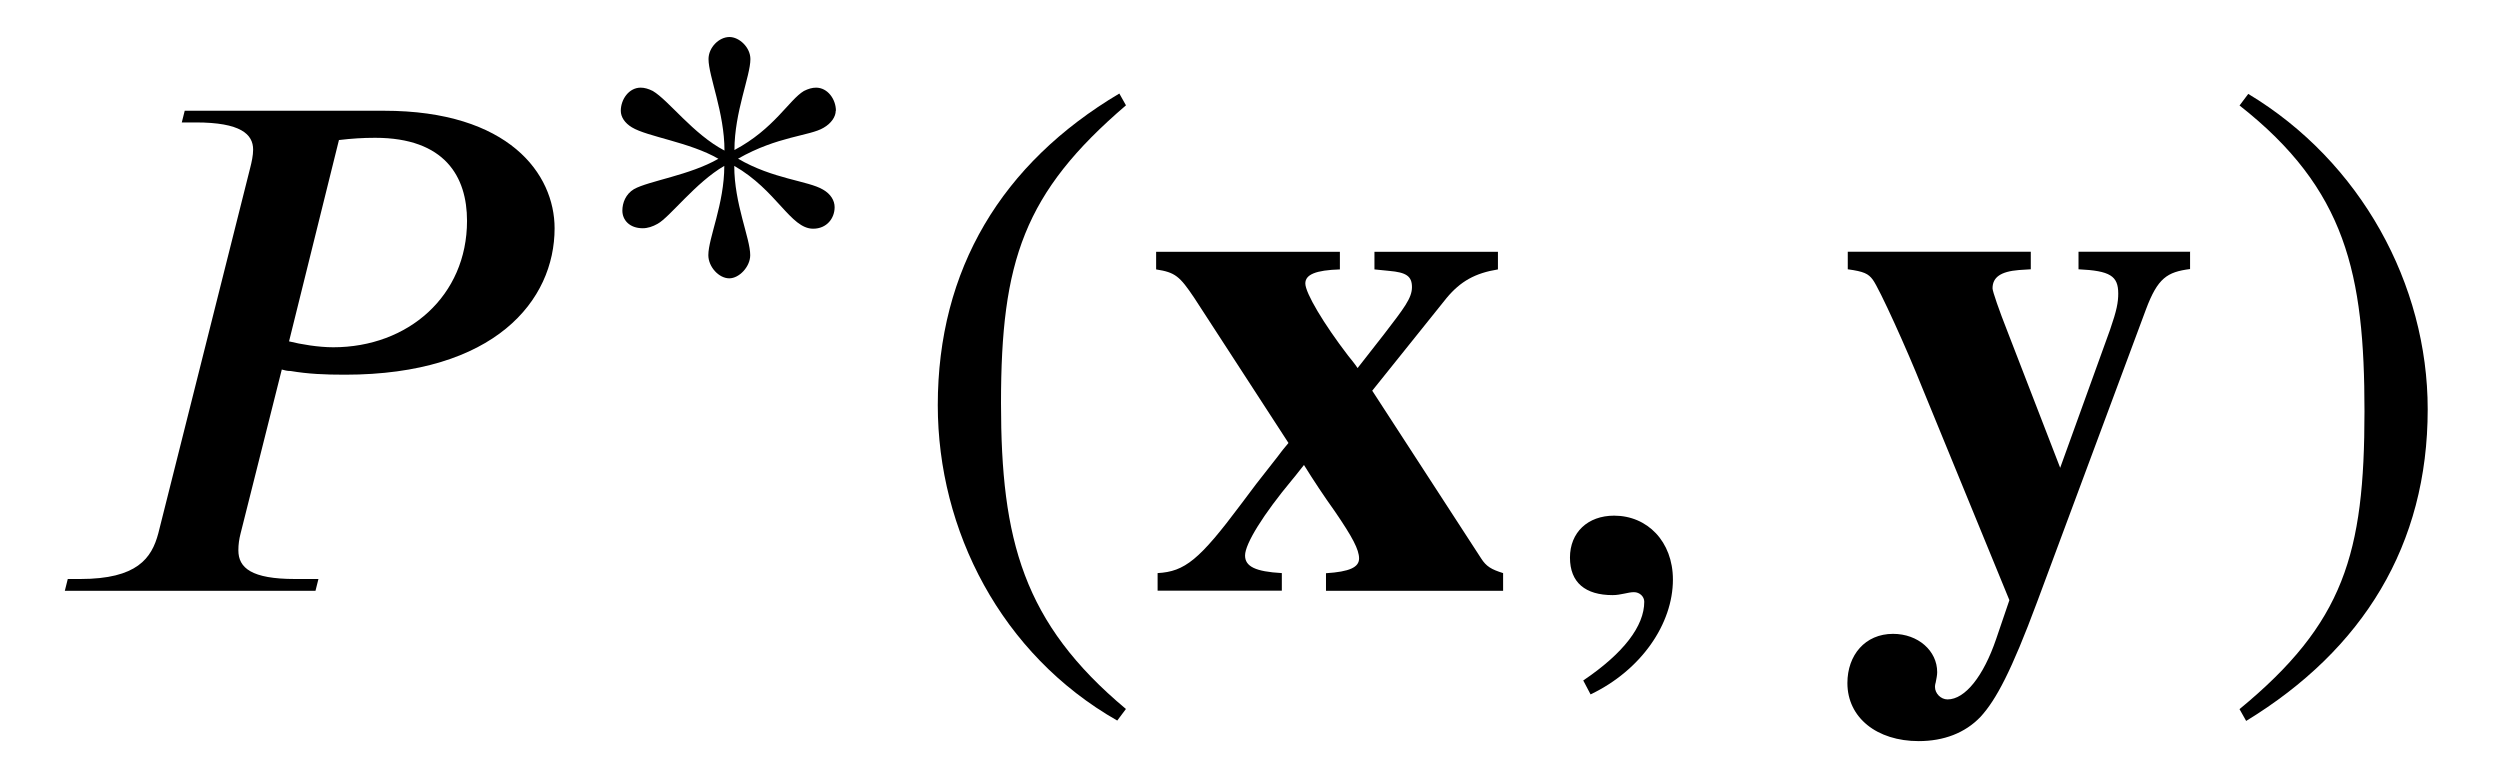
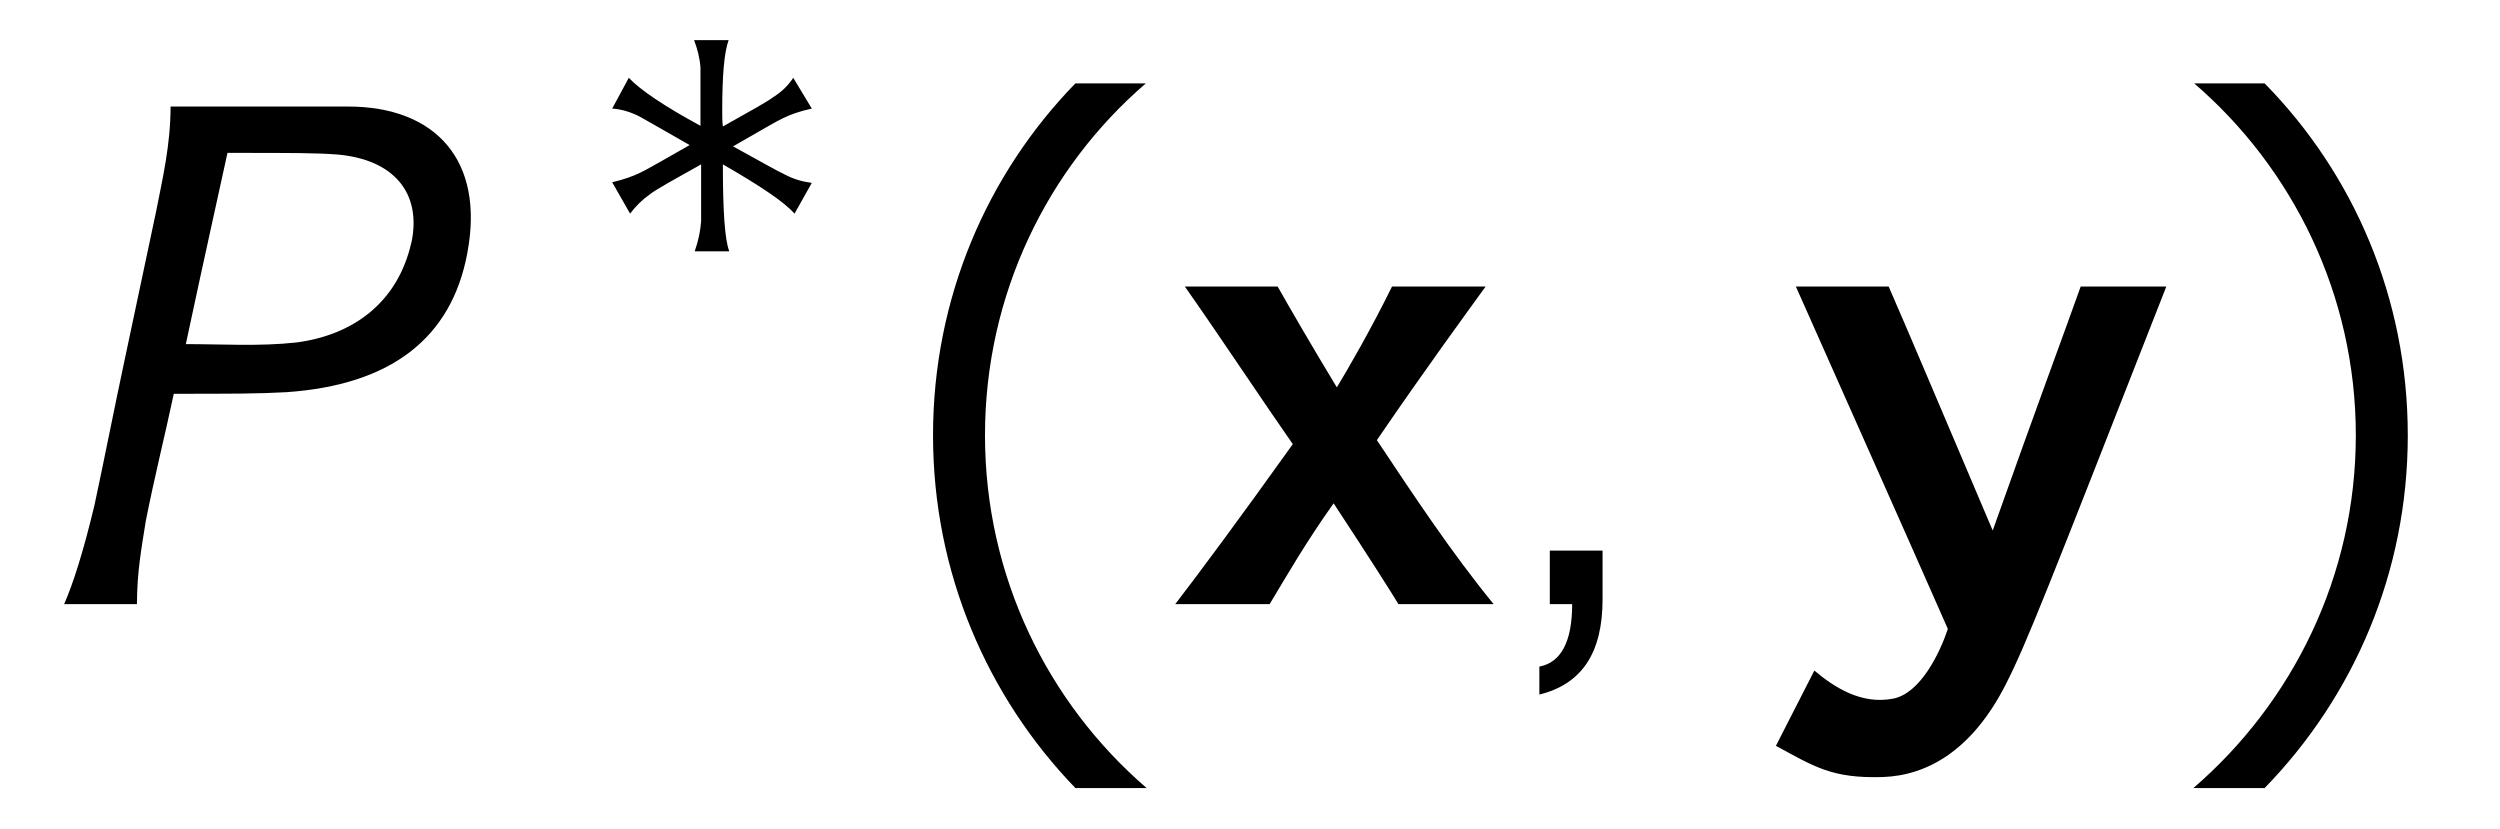
- <svg xmlns="http://www.w3.org/2000/svg" xmlns:xlink="http://www.w3.org/1999/xlink" version="1.1" width="33.876pt" height="10.547pt" viewBox="-.5 -8.004 33.876 10.547">
+ <svg xmlns="http://www.w3.org/2000/svg" xmlns:xlink="http://www.w3.org/1999/xlink" version="1.1" width="31.134pt" height="10.315pt" viewBox="-.5 -7.524 31.134 10.315">
  <defs>
-     <use id="g3-1160" xlink:href="#g2-1160" transform="scale(1.25)" />
-     <use id="g4-41" xlink:href="#g2-41" transform="scale(1.666667)" />
-     <use id="g4-42" xlink:href="#g2-42" transform="scale(1.666667)" />
-     <use id="g4-45" xlink:href="#g2-45" transform="scale(1.666667)" />
-     <use id="g4-2473" xlink:href="#g2-2473" transform="scale(1.666667)" />
-     <use id="g4-2474" xlink:href="#g2-2474" transform="scale(1.666667)" />
-     <use id="g4-2491" xlink:href="#g2-2491" transform="scale(1.666667)" />
-     <path id="g2-41" d="m1.817 .962c-.837-.699-1.016-1.375-1.016-2.487c0-1.154 .185-1.71 1.016-2.421l-.054-.096c-.956 .568-1.476 1.429-1.476 2.534c0 1.016 .514 2.026 1.459 2.564l.072-.096z" />
-     <path id="g2-42" d="m.173-3.945c.867 .681 1.016 1.369 1.016 2.487c0 1.16-.167 1.722-1.016 2.421l.054 .096c.95-.58 1.476-1.429 1.476-2.534c0-1.016-.544-2.014-1.459-2.564l-.072 .096z" />
-     <path id="g2-45" d="m.496 .843c.412-.197 .669-.574 .669-.933c0-.311-.209-.52-.478-.52c-.215 0-.359 .137-.359 .341s.126 .305 .347 .305c.066 0 .126-.024 .173-.024s.084 .036 .084 .078c0 .197-.167 .418-.496 .64l.06 .114z" />
-     <path id="g2-1160" d="m2.732-2.014c0-.126-.09-.251-.215-.251c-.042 0-.084 .012-.132 .036c-.161 .096-.323 .412-.753 .64c0-.412 .173-.801 .173-.986c0-.126-.12-.239-.227-.239c-.114 0-.227 .114-.227 .239c0 .185 .173 .58 .173 .992c-.341-.179-.604-.544-.777-.646c-.048-.024-.09-.036-.132-.036c-.126 0-.215 .126-.215 .251c0 .066 .042 .132 .12 .179c.167 .102 .628 .161 .938 .341c-.311 .179-.753 .239-.915 .329c-.09 .054-.126 .149-.126 .233c0 .102 .078 .191 .221 .191c.054 0 .108-.018 .161-.048c.132-.072 .412-.448 .723-.628c0 .412-.173 .783-.173 .968c0 .126 .114 .251 .227 .251c.108 0 .227-.126 .227-.251c0-.185-.173-.556-.173-.968c.46 .263 .61 .681 .855 .681c.149 0 .233-.114 .233-.233c0-.072-.042-.143-.126-.191c-.161-.096-.544-.114-.921-.335c.43-.245 .777-.245 .927-.335c.084-.048 .132-.12 .132-.185z" />
-     <path id="g2-2473" d="m2.893 0v-.143c-.096-.03-.137-.054-.179-.12l-.885-1.363l.604-.753c.114-.137 .233-.203 .418-.233v-.143h-1.004v.143l.12 .012c.137 .012 .185 .042 .185 .132s-.066 .173-.227 .383l-.215 .275c-.024-.036-.054-.072-.078-.102c-.197-.257-.347-.508-.347-.586c0-.072 .084-.108 .281-.114v-.143h-1.494v.143c.155 .024 .191 .054 .311 .233l.765 1.178c-.09 .108-.042 .054-.132 .167s-.173 .221-.257 .335c-.335 .448-.454 .544-.675 .556v.143h1.01v-.143c-.215-.012-.299-.054-.299-.143c0-.096 .149-.335 .383-.616c.036-.042 .066-.084 .096-.12c.078 .126 .161 .251 .251 .377c.143 .209 .197 .311 .197 .383s-.078 .108-.269 .12v.143h1.441z" />
-     <path id="g2-2474" d="m2.881-2.756h-.909v.143c.257 .012 .323 .054 .323 .197c0 .072-.012 .137-.066 .293l-.406 1.124l-.43-1.112c-.066-.167-.12-.323-.12-.347c0-.09 .066-.137 .215-.149l.096-.006v-.143h-1.488v.143c.132 .018 .167 .036 .203 .084c.054 .072 .281 .574 .4 .873l.711 1.733l-.108 .317c-.102 .299-.251 .49-.395 .49c-.054 0-.102-.048-.102-.102c0 0 0-.018 .006-.036c.006-.03 .012-.06 .012-.084c0-.173-.155-.311-.359-.311c-.227 0-.371 .173-.371 .4c0 .281 .239 .472 .58 .472c.203 0 .377-.066 .502-.197c.126-.137 .251-.371 .46-.933l.885-2.379c.096-.257 .173-.305 .359-.329v-.143z" />
-     <path id="g2-2491" d="m2.457-3.664c.102-.012 .191-.018 .293-.018c.568 0 .747 .317 .747 .675c0 .61-.478 1.028-1.088 1.028c-.12 0-.263-.024-.359-.048l.406-1.638zm-1.255-.239l-.024 .096h.114c.365 0 .466 .096 .466 .221c0 .048-.012 .102-.024 .149l-.747 2.971c-.054 .203-.173 .371-.634 .371h-.102l-.024 .096h2.038l.024-.096h-.191c-.353 0-.46-.09-.46-.233c0-.048 .006-.09 .018-.137l.335-1.333c.024 .006 .042 .012 .072 .012c.143 .024 .275 .03 .442 .03c1.219 0 1.704-.604 1.704-1.19c0-.442-.371-.956-1.387-.956h-1.62z" />
+     <use id="g3-1119" xlink:href="#g2-1119" transform="scale(1.142857)" />
+     <use id="g4-9" xlink:href="#g2-9" transform="scale(1.428571)" />
+     <use id="g4-10" xlink:href="#g2-10" transform="scale(1.428571)" />
+     <use id="g4-13" xlink:href="#g2-13" transform="scale(1.428571)" />
+     <use id="g4-2437" xlink:href="#g2-2437" transform="scale(1.428571)" />
+     <use id="g4-2438" xlink:href="#g2-2438" transform="scale(1.428571)" />
+     <use id="g4-2455" xlink:href="#g2-2455" transform="scale(1.428571)" />
+     <path id="g2-9" d="m1.695-4.54c-.767 .788-1.241 1.869-1.241 3.068s.474 2.28 1.241 3.075h.621c-.865-.746-1.409-1.848-1.409-3.075s.544-2.329 1.402-3.068h-.614z" />
+     <path id="g2-10" d="m.809-4.54h-.614c.858 .739 1.409 1.841 1.409 3.068s-.551 2.329-1.416 3.075h.621c.774-.795 1.248-1.876 1.248-3.075s-.474-2.28-1.248-3.068z" />
+     <path id="g2-13" d="m.851-.467h-.46v.467h.195c0 .328-.098 .509-.286 .544v.244c.37-.091 .551-.363 .551-.83v-.425z" />
+     <path id="g2-1119" d="m2.42-1.339c-.105-.014-.202-.042-.293-.091c-.063-.028-.251-.133-.565-.307c.314-.181 .495-.286 .544-.307c.084-.042 .188-.077 .314-.105l-.202-.335c-.056 .084-.126 .153-.216 .209c-.063 .049-.251 .153-.551 .321c-.007-.056-.007-.112-.007-.167c0-.384 .021-.642 .07-.774h-.377c.035 .091 .063 .195 .07 .3c0 .035 0 .105 0 .216c0 .105 0 .244 0 .418c-.398-.216-.656-.391-.781-.523l-.181 .335c.098 .007 .195 .035 .293 .084c.049 .028 .237 .133 .551 .314c-.307 .174-.488 .279-.537 .3c-.084 .042-.188 .077-.307 .105l.195 .342c.063-.084 .133-.153 .223-.216c.063-.049 .251-.153 .551-.321c0 .174 0 .314 0 .418s0 .174 0 .202c-.007 .098-.028 .209-.07 .328h.377c-.049-.126-.07-.439-.07-.948c.398 .23 .663 .404 .781 .537l.188-.335z" />
+     <path id="g2-2437" d="m2.831 0c-.37-.453-.697-.948-1.018-1.43c.439-.642 .767-1.088 .948-1.339h-.816c-.174 .356-.391 .732-.481 .879c-.216-.356-.425-.718-.516-.879h-.809c.328 .467 .663 .976 .941 1.374c-.474 .663-.816 1.123-1.025 1.395h.823c.139-.23 .314-.537 .558-.879c.307 .467 .502 .774 .565 .879h.83z" />
+     <path id="g2-2438" d="m3.271-2.769h-.746c-.139 .391-.391 1.067-.767 2.127c-.439-1.032-.739-1.743-.907-2.127h-.809c.439 .99 .886 1.988 1.325 2.985c-.07 .209-.237 .558-.474 .607c-.279 .056-.516-.098-.69-.244l-.335 .656c.335 .181 .488 .286 .934 .272c.384-.014 .774-.23 1.067-.802c.188-.37 .349-.788 1.402-3.473z" />
+     <path id="g2-2455" d="m3.724-3.062c.153-.809-.279-1.276-1.039-1.276h-1.548c0 .335-.07 .628-.126 .914c-.091 .425-.181 .858-.272 1.283s-.174 .851-.265 1.276c-.098 .411-.188 .69-.265 .865h.635c0-.286 .042-.502 .077-.725c.077-.391 .167-.746 .244-1.109c.502 0 .739 0 .983-.014c.907-.063 1.437-.467 1.576-1.213zm-.488-.091c-.119 .53-.516 .809-1.004 .872c-.321 .035-.649 .014-.962 .014c.174-.816 .3-1.374 .363-1.667c.586 0 .767 0 .955 .014c.495 .042 .739 .335 .649 .767z" />
  </defs>
-   <g id="page134">
+   <g id="page127">
    <g fill="currentColor">
-       <use x="0" y="0" xlink:href="#g4-2491" />
-       <use x="7.412" y="-3.985" xlink:href="#g3-1160" />
-       <use x="11.729" y="0" xlink:href="#g4-41" />
-       <use x="15.046" y="0" xlink:href="#g4-2473" />
-       <use x="20.227" y="0" xlink:href="#g4-45" />
-       <use x="24.378" y="0" xlink:href="#g4-2474" />
-       <use x="29.558" y="0" xlink:href="#g4-42" />
+       <use x="0" y="0" xlink:href="#g4-2455" />
+       <use x="6.844" y="-3.716" xlink:href="#g3-1119" />
+       <use x="10.471" y="0" xlink:href="#g4-9" />
+       <use x="14.057" y="0" xlink:href="#g4-2437" />
+       <use x="18.242" y="0" xlink:href="#g4-13" />
+       <use x="21.805" y="0" xlink:href="#g4-2438" />
+       <use x="26.547" y="0" xlink:href="#g4-10" />
    </g>
  </g>
</svg>
